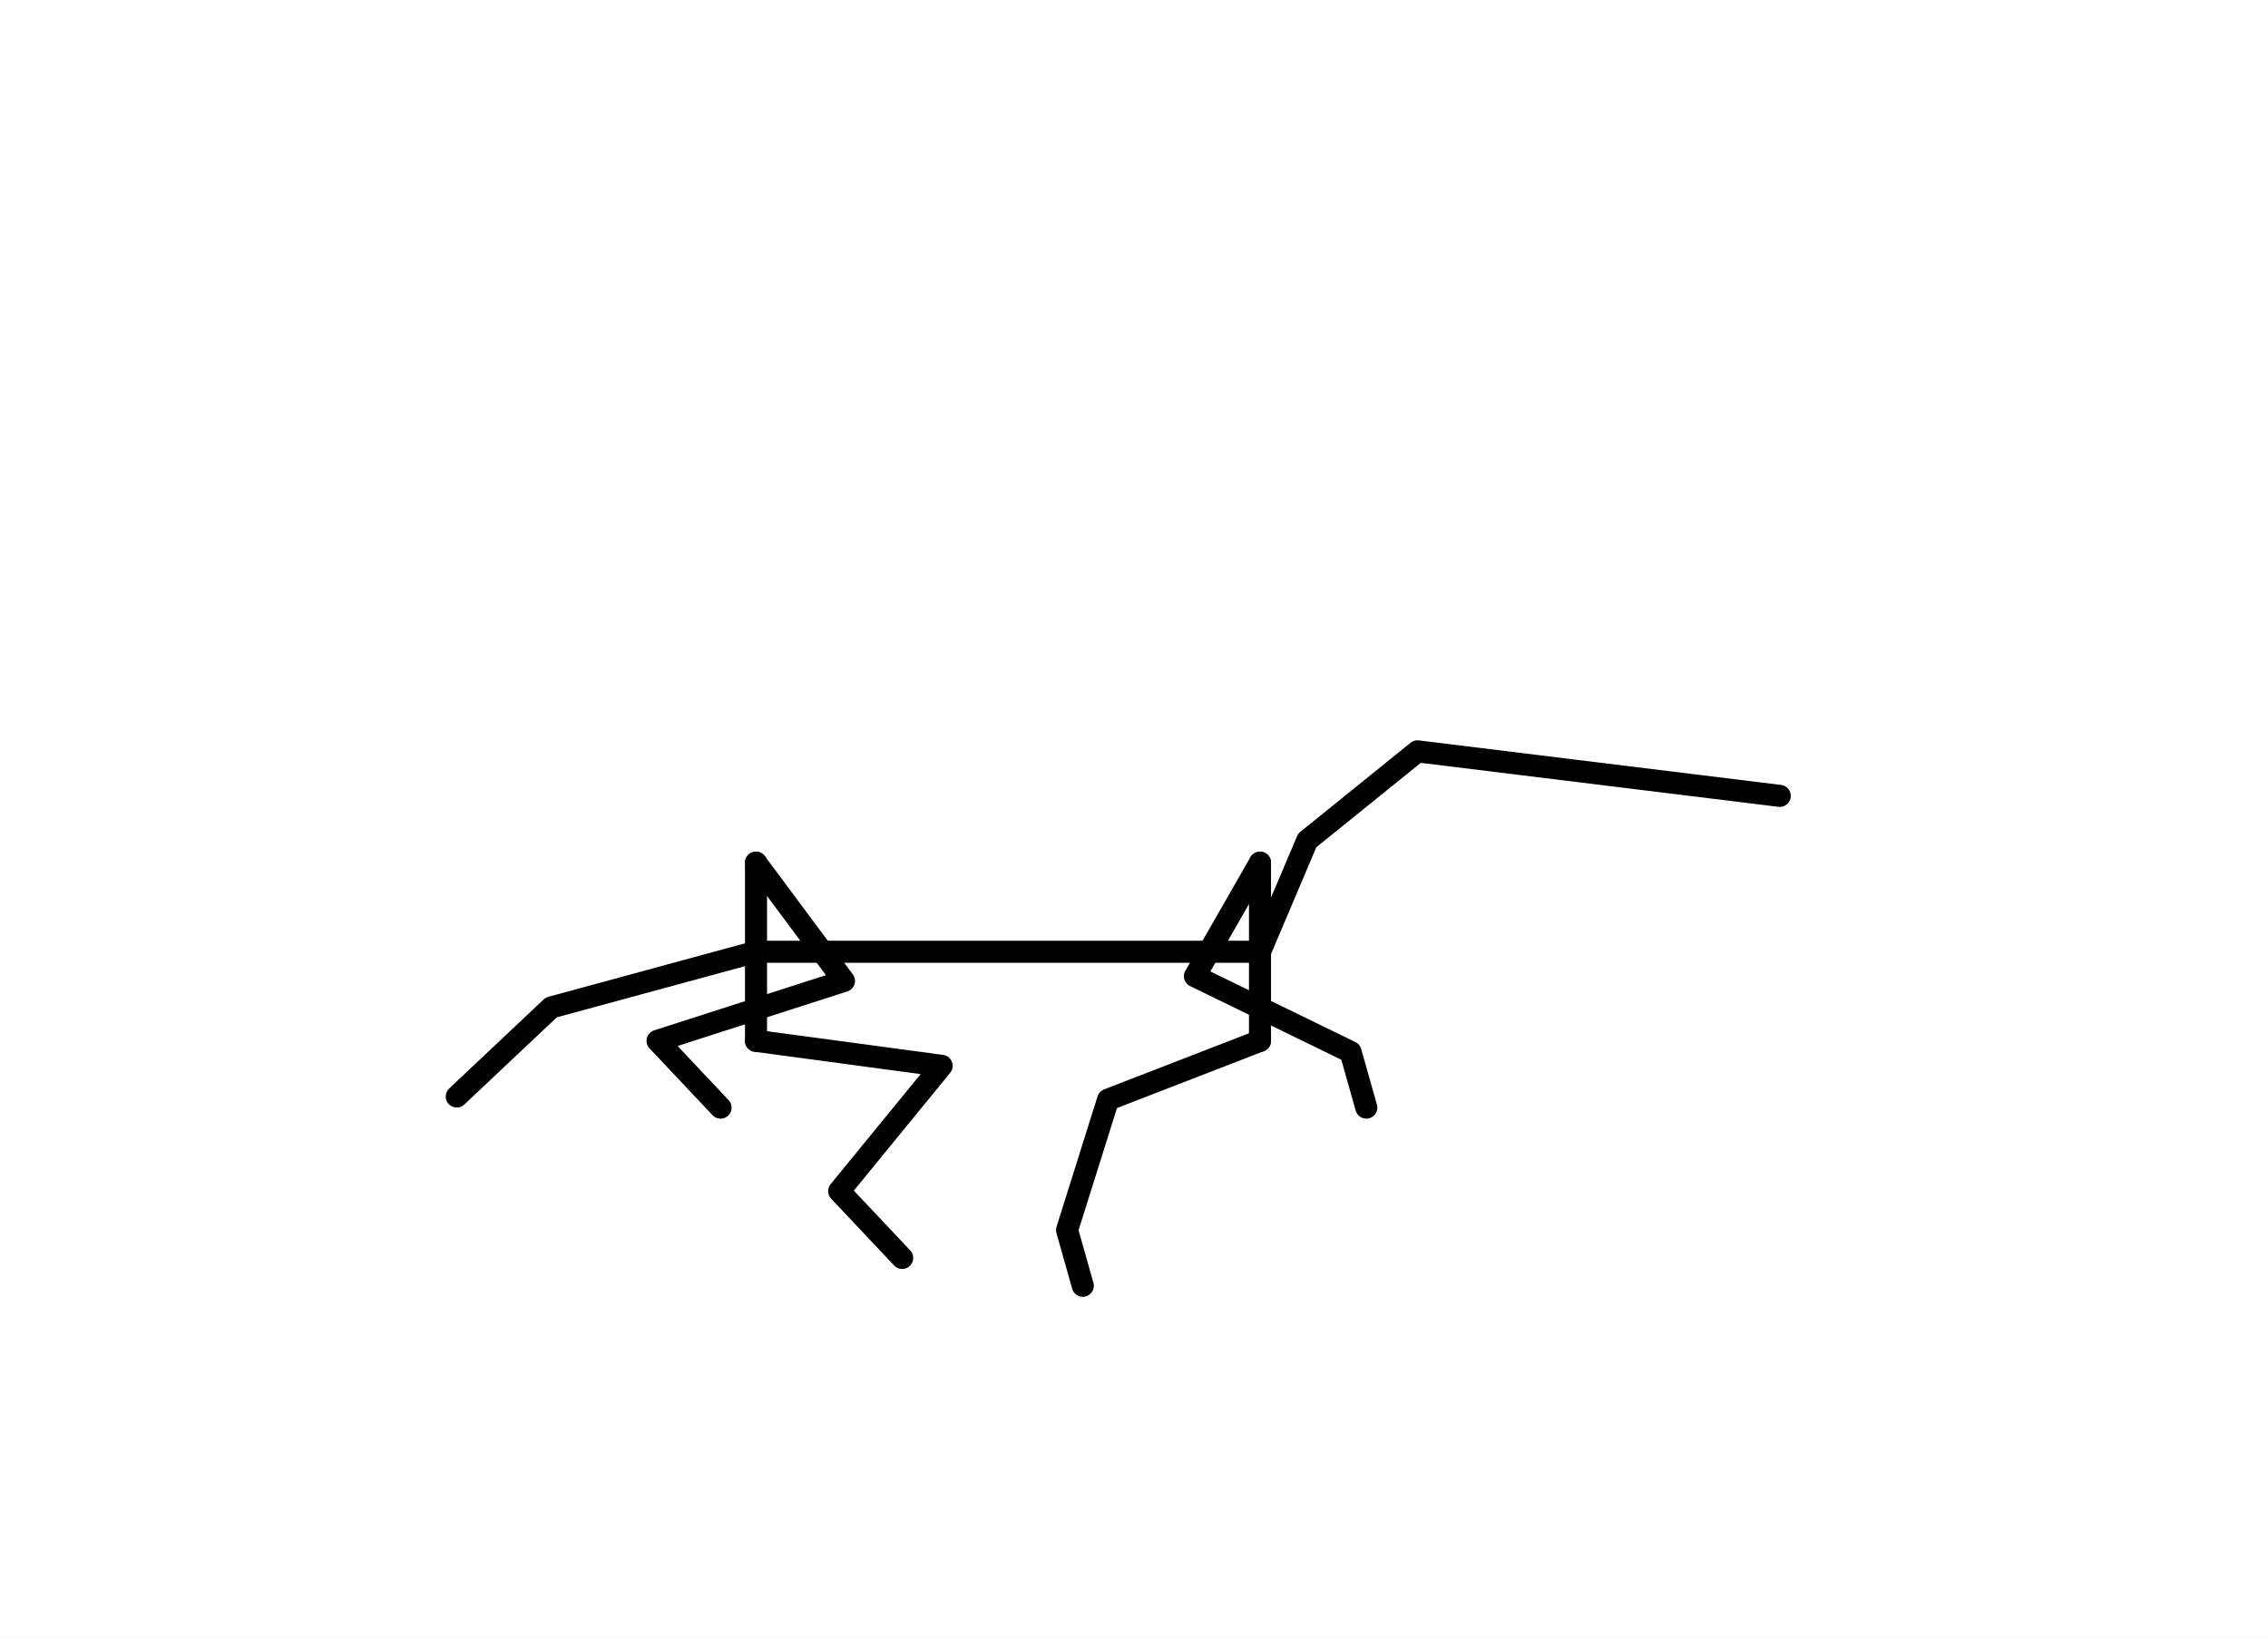
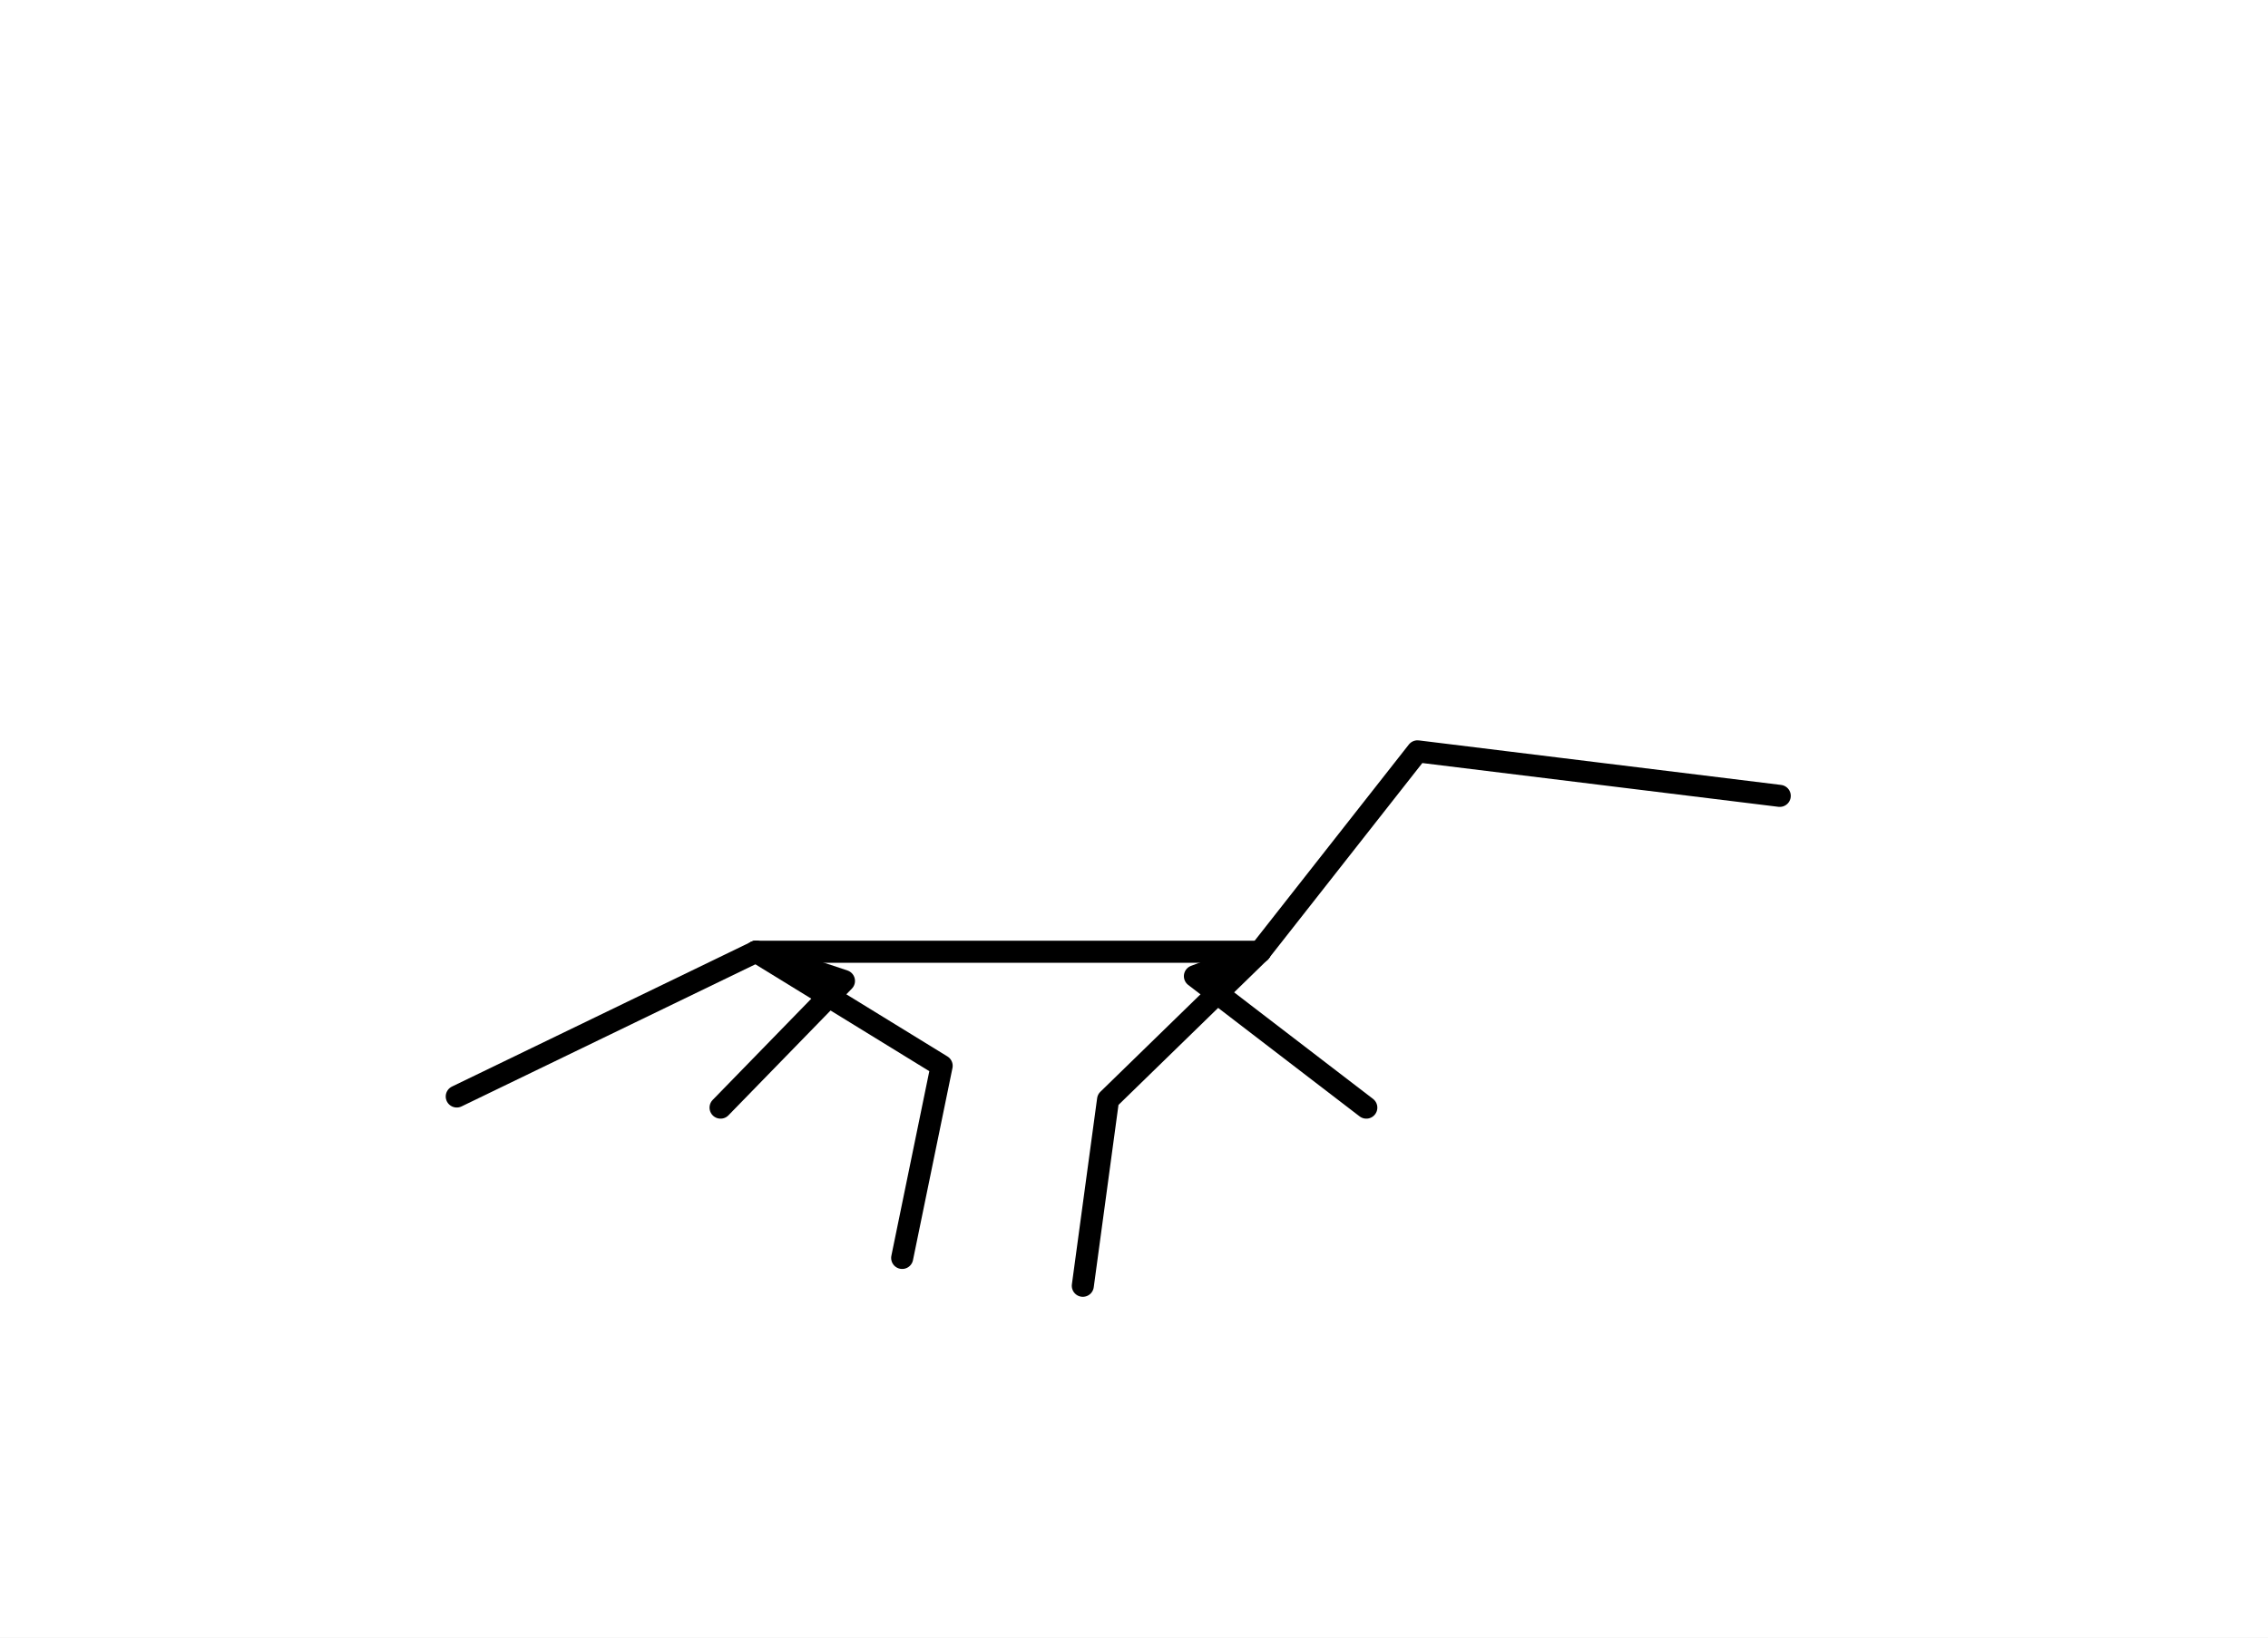
<svg xmlns="http://www.w3.org/2000/svg" viewBox="32 80 144 104" width="576" height="416">
  <rect x="32" y="80" width="144" height="104" fill="white" />
  <g fill="none" stroke="black" stroke-width="1.4" stroke-linecap="round" stroke-linejoin="round">
-     <polyline points="61,149.636 67,143.979 80,140.444 112,140.444 115,133.373 122,127.716 145,130.544" />
-     <polyline points="80,134.787 80,140.444 80,146.101" />
-     <polyline points="112,134.787 112,140.444 112,146.101" />
-     <polyline points="80,134.787 85.585,142.297 73.75,146.101 77.75,150.343" />
-     <polyline points="112,134.787 107.867,141.995 117.75,146.808 118.75,150.343" />
-     <polyline points="80,146.101 91.788,147.688 85.281,155.646 89.281,159.889" />
-     <polyline points="112,146.101 102.353,149.838 99.75,158.121 100.75,161.657" />
+     <polyline points="61,149.636 80,140.444" />
+     <polyline points="80,140.444 112,140.444" />
+     <polyline points="112,140.444 122,127.716 145,130.544" />
+     <polyline points="80,140.444 85.585,142.297 77.75,150.343" />
+     <polyline points="112,140.444 107.867,141.995 118.75,150.343" />
+     <polyline points="80,140.444 91.788,147.688 89.281,159.889" />
+     <polyline points="112,140.444 102.353,149.838 100.75,161.657" />
  </g>
</svg>
